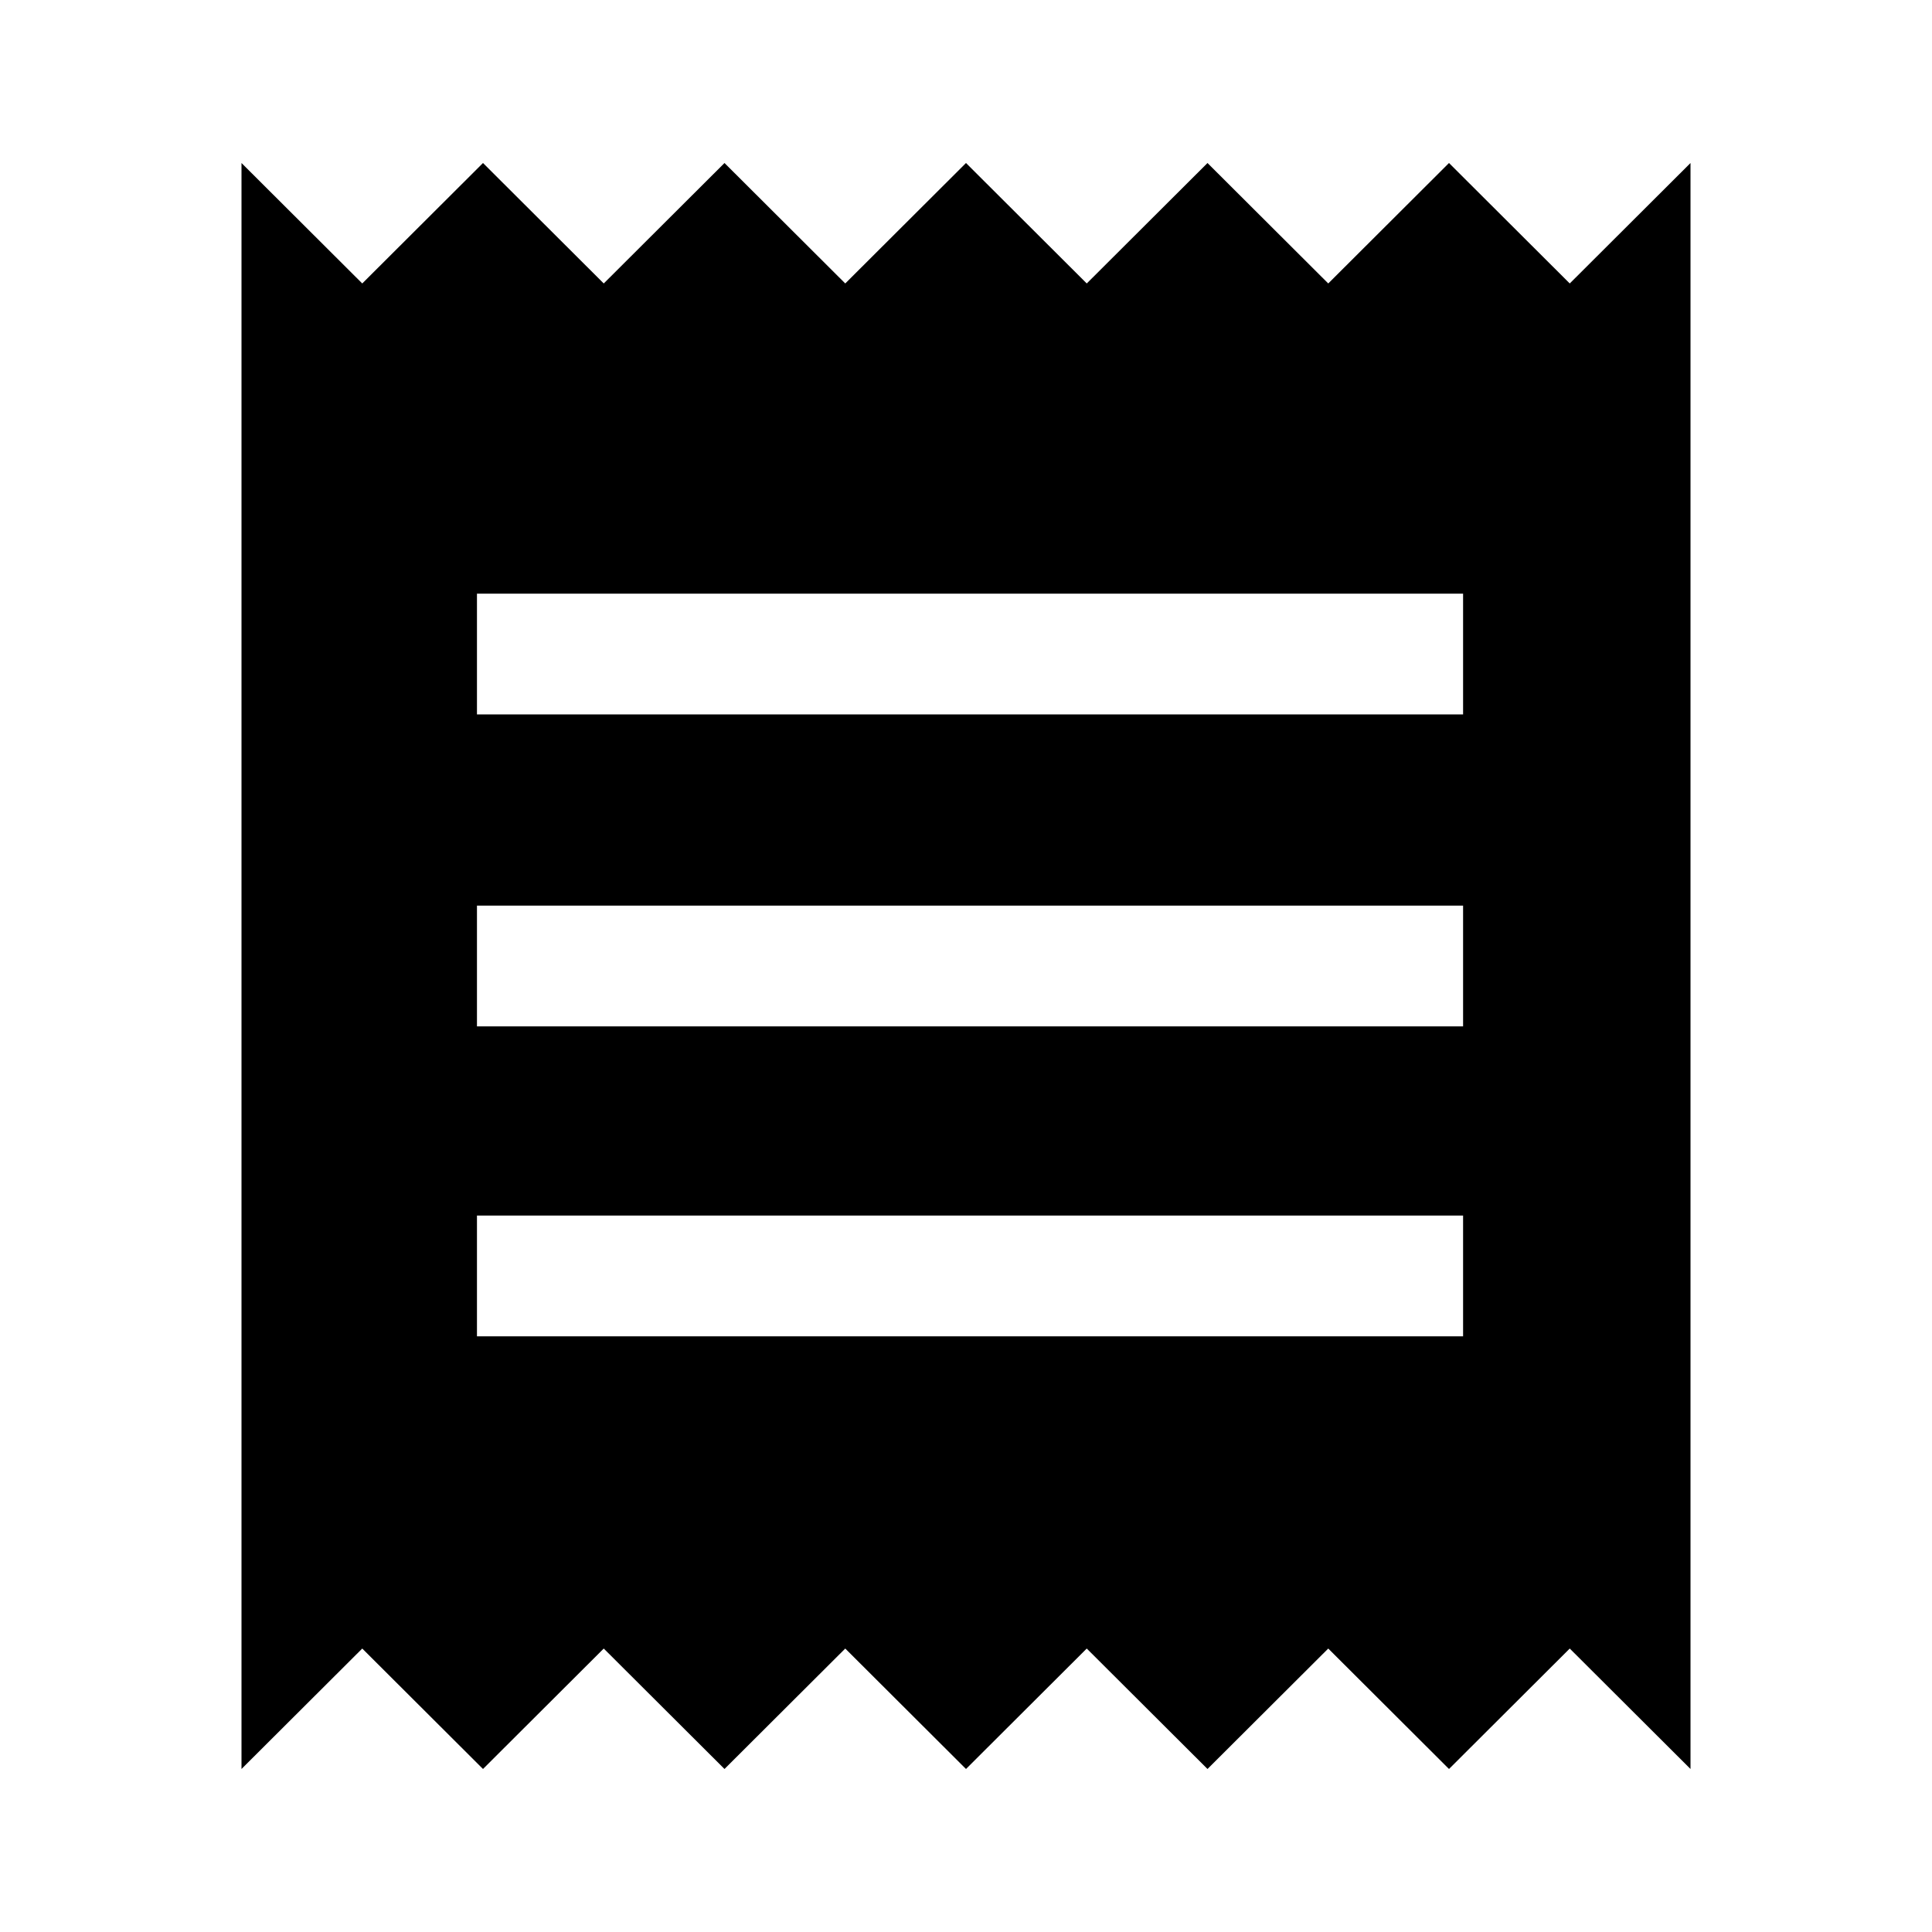
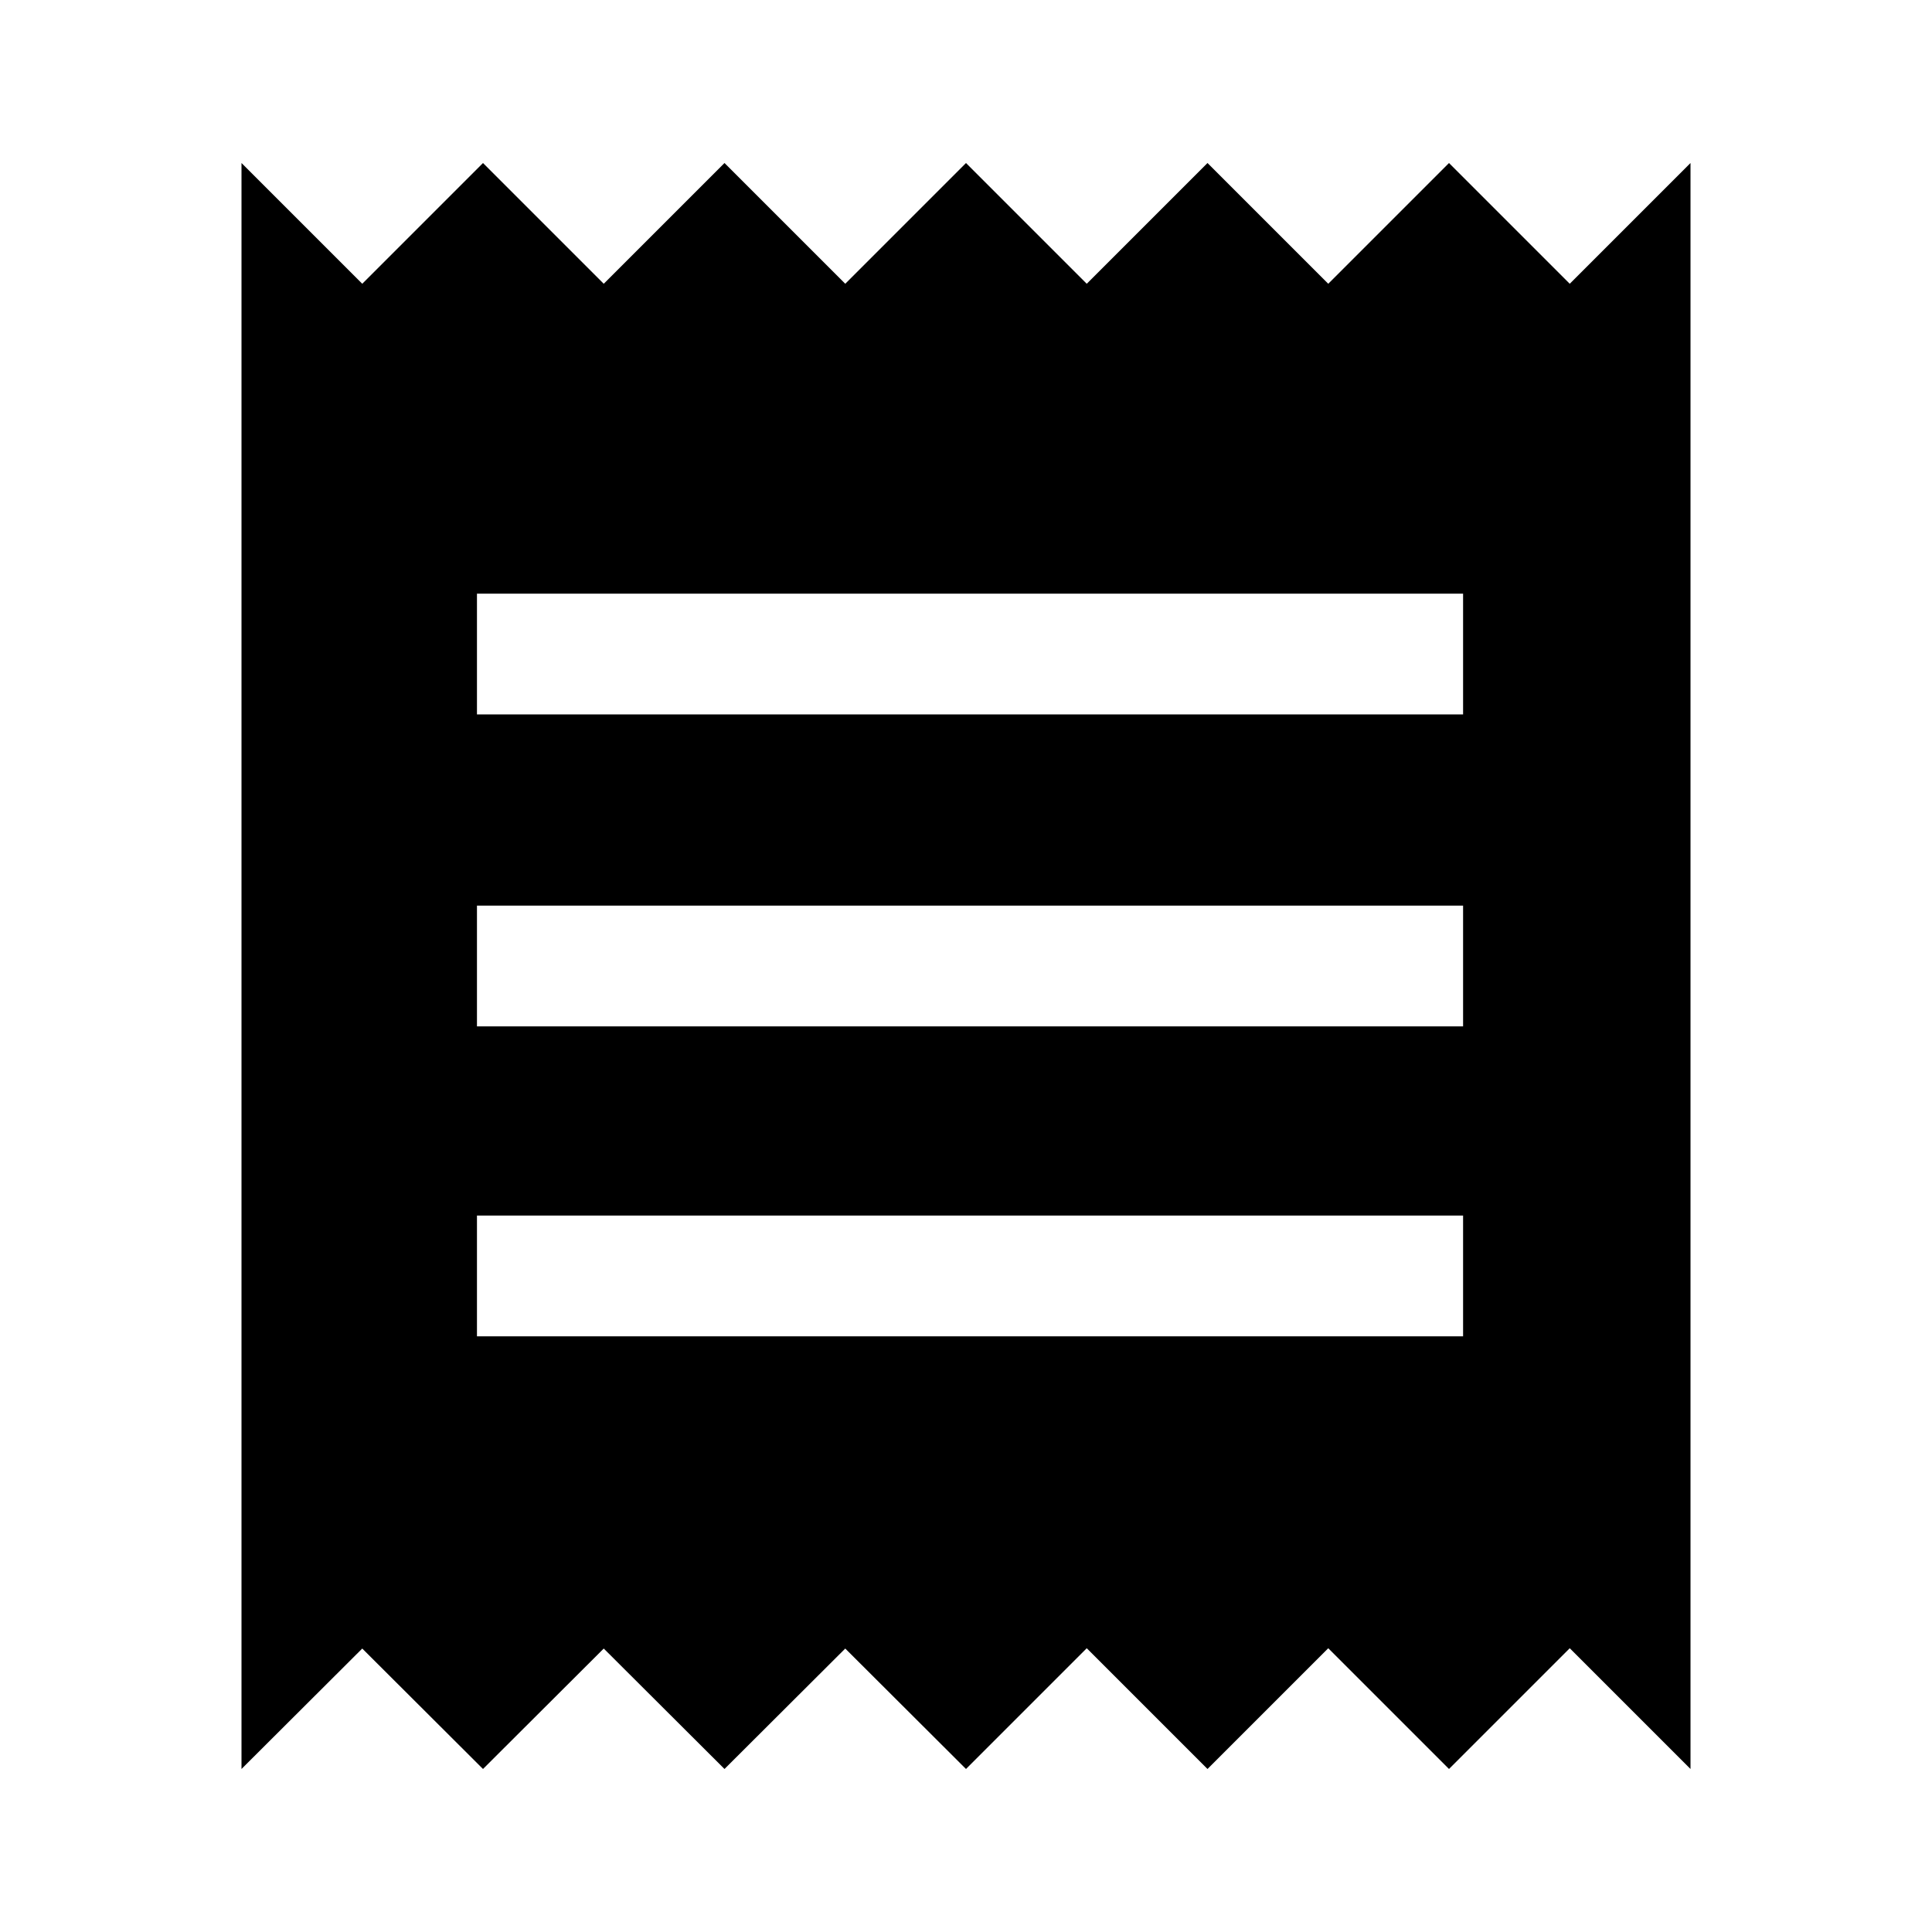
<svg xmlns="http://www.w3.org/2000/svg" height="48" viewBox="0 -960 960 960" width="48">
-   <path d="M120-81v-798l60 59.85L240-879l60 59.85L360-879l60 59.85L480-879l60 59.85L600-879l60 59.85L720-879l60 59.85L840-879v798l-60-59.85L720-81l-60-59.85L600-81l-60-59.85L480-81l-60-59.85L360-81l-60-59.85L240-81l-60-59.85L120-81Zm117-215h490v-60H237v60Zm0-154h490v-60H237v60Zm0-155h490v-60H237v60Z" />
+   <path d="M120-81v-798l60 60 60-60 60 60 60-60 60 60 60-60 60 60 60-60 60 60 60-60 60 60 60-60v798l-60-60-60 60-60-60-60 60-60-60-60 60-60-59.85L360-81l-60-59.85L240-81l-60-59.85L120-81Zm117-215h490v-60H237v60Zm0-154h490v-60H237v60Zm0-155h490v-60H237v60Z" />
</svg>
